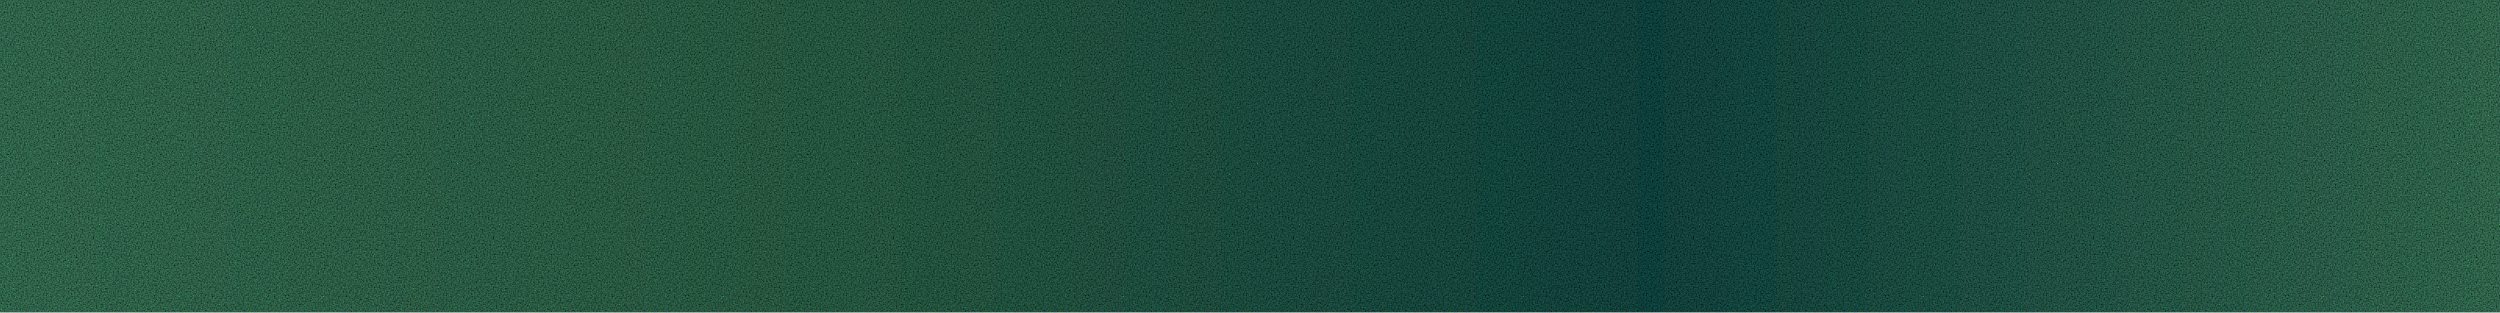
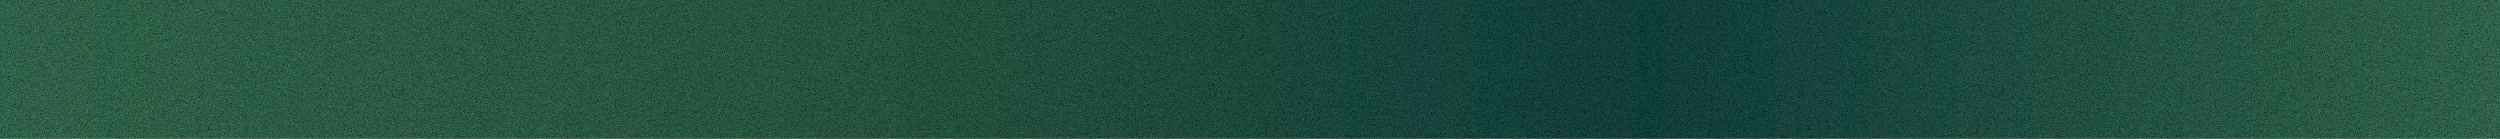
- <svg xmlns="http://www.w3.org/2000/svg" viewBox="0 0 800 100">
+ <svg xmlns="http://www.w3.org/2000/svg" viewBox="0 0 1800 100">
  <defs>
-     <rect id="shape" x="0" y="0" width="800" height="100" />
+     <rect id="shape" x="0" y="0" width="1800" height="100" />
    <filter id="noise">
      <feTurbulence type="fractalNoise" baseFrequency="2" numOctaves="10" result="turbulence" />
      <feComposite operator="in" in="turbulence" in2="SourceAlpha" result="composite" />
      <feColorMatrix in="composite" type="luminanceToAlpha" />
      <feBlend in="SourceGraphic" in2="composite" mode="overlay" />
      <feBlend in="SourceGraphic" in2="composite" mode="color-burn" />
    </filter>
    <filter id="blur">
      <feGaussianBlur in="SourceGraphic" stdDeviation=".13" />
    </filter>
    <linearGradient id="gradient">
      <stop offset="0%" stop-color="#458767ff" />
      <stop offset="33%" stop-color="#397558ff" />
      <stop offset="66%" stop-color="#1f5952ff" />
      <stop offset="100%" stop-color="#458767ff" />
    </linearGradient>
    <use href="#shape" />
  </defs>
  <use href="#shape" mask="url(#gradientFade)" fill="url(#gradient)" filter="url('#noise') url('#blur') " />
</svg>
